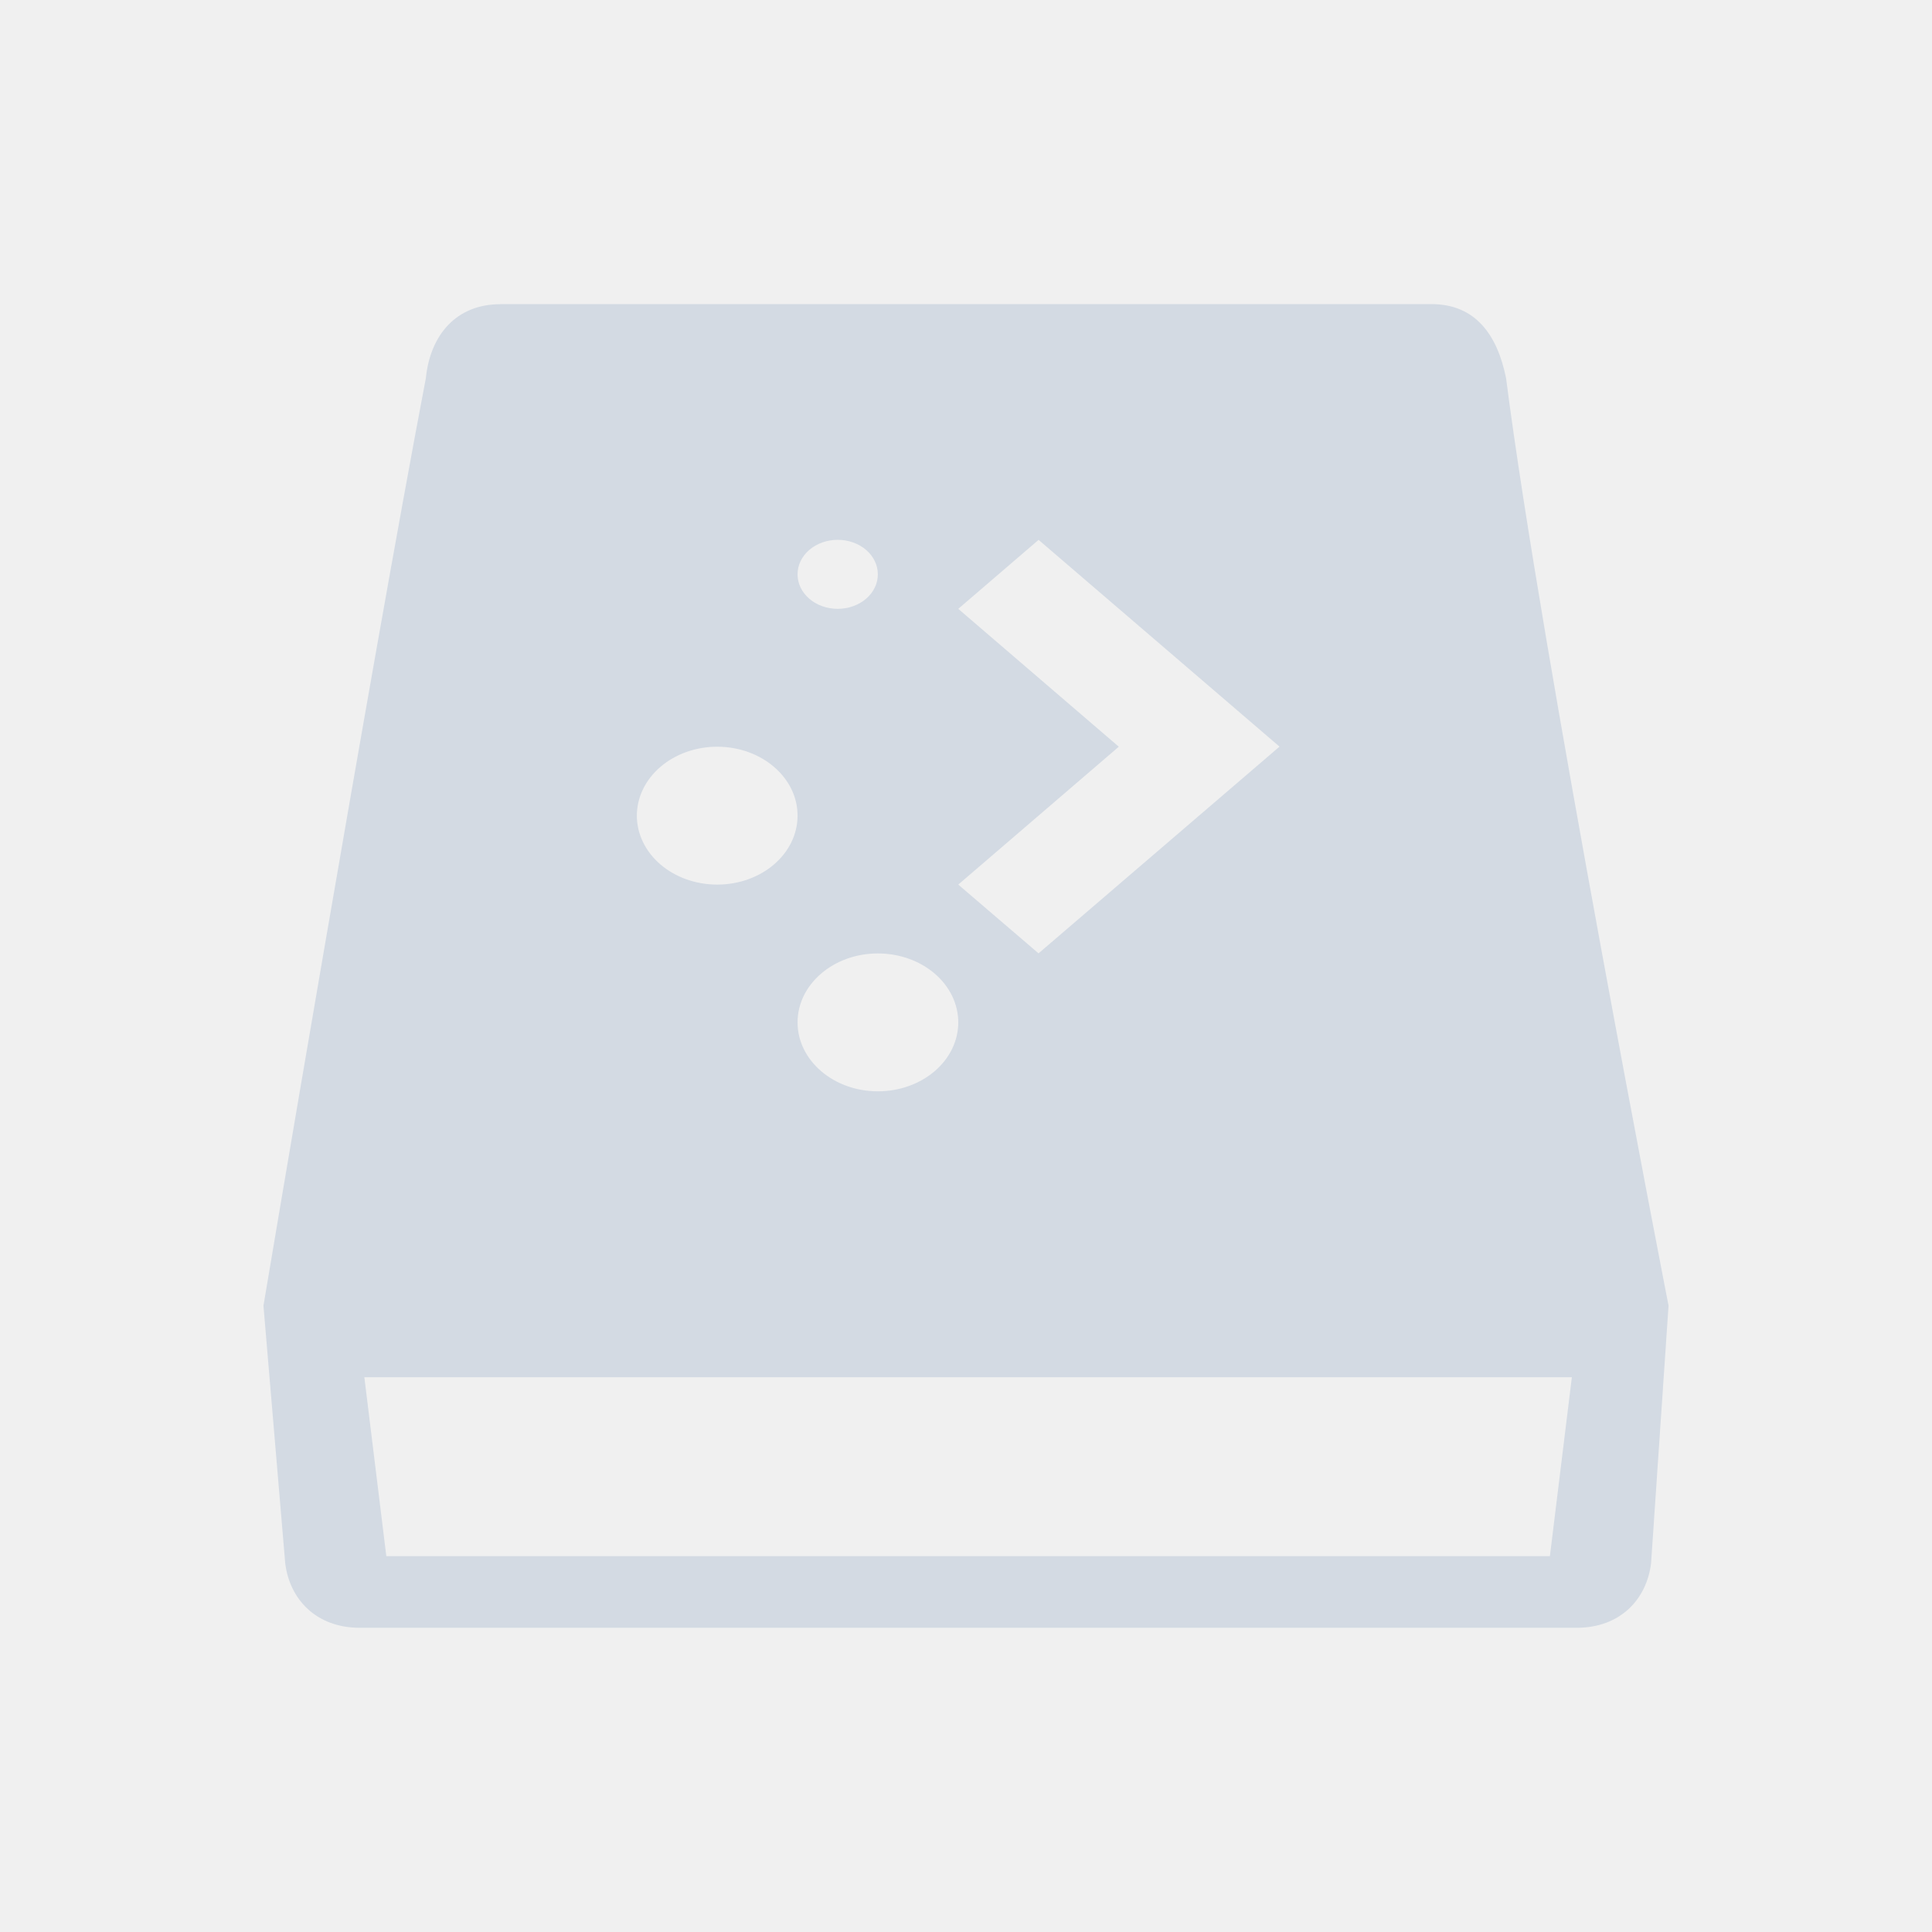
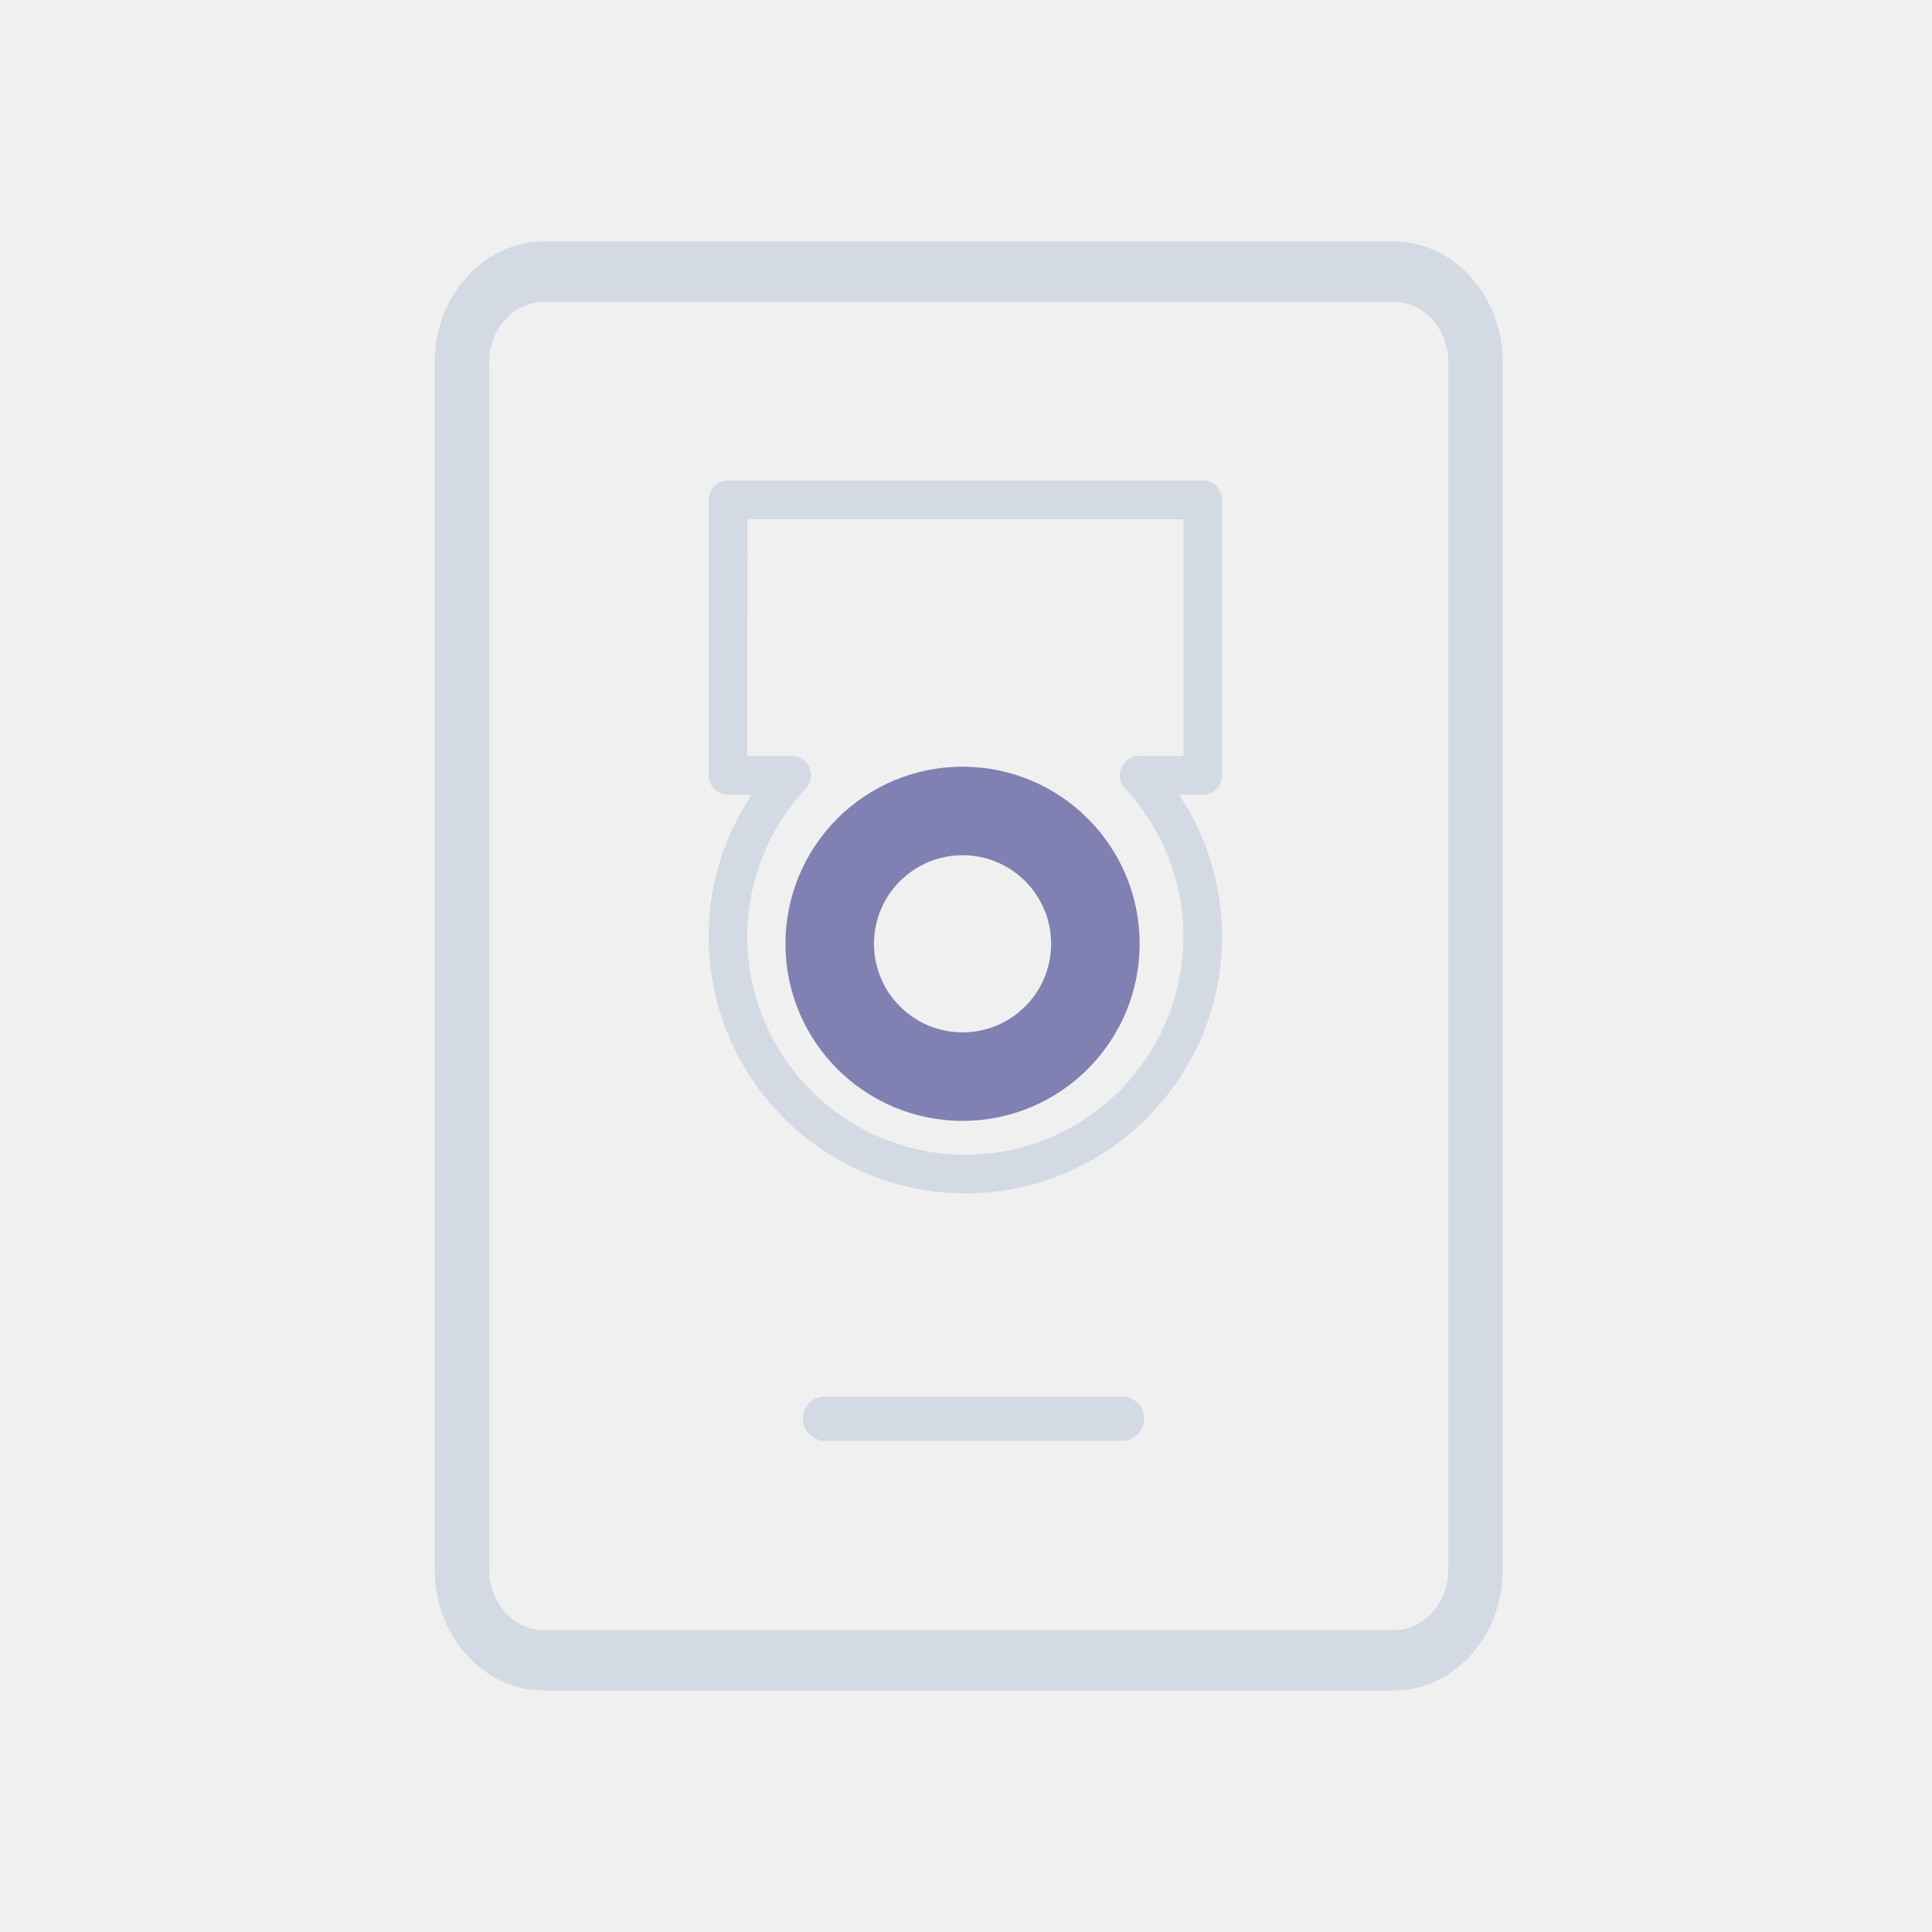
- <svg xmlns="http://www.w3.org/2000/svg" version="1.1" width="22" height="22" id="svg2">
-   <defs id="defs4">
-     <style type="text/css" id="current-color-scheme">
- </style>
-   </defs>
-   <g id="16-16-drive-harddisk" transform="translate(0,-1)">
-     <rect ry="2.9278411e-07" y="4.265" x="-17.846" height="16" width="16" id="rect3779" style="fill:#566060;fill-opacity:0;stroke:none" />
-     <g id="layer1" transform="translate(39.03589,-1007.522)" style="fill:#000000;fill-opacity:0.846;stroke:#000000;stroke-width:0.7;stroke-miterlimit:4;stroke-dasharray:none;stroke-opacity:0.85">
-       <g transform="matrix(1.317756,0,0,1.306802,-59.47012,-345.2409)" id="g4221" style="fill:#000000;fill-opacity:0.846;stroke:#000000;stroke-width:0.533;stroke-miterlimit:4;stroke-dasharray:none;stroke-opacity:0.85">
-         <g transform="matrix(0.3304146,0,0,0.3304146,1.962386,1038.684)" id="g4164" style="fill:#000000;fill-opacity:0.846;stroke:#000000;stroke-width:1.614;stroke-miterlimit:4;stroke-dasharray:none;stroke-opacity:0.85">
-           <g transform="matrix(1.148354,0,0,1.148354,-2.292846,-1.978147)" id="g4399" style="fill:#000000;fill-opacity:0.846;stroke:#000000;stroke-width:1.406;stroke-miterlimit:4;stroke-dasharray:none;stroke-opacity:0.85">
-             <g id="g4140" style="fill:#000000;fill-opacity:0.846;stroke:#000000;stroke-width:1.406;stroke-miterlimit:4;stroke-dasharray:none;stroke-opacity:0.85">
-               <g id="g4144" style="fill:#000000;fill-opacity:0.846;stroke:#000000;stroke-width:1.551;stroke-miterlimit:4;stroke-dasharray:none;stroke-opacity:0.85" transform="matrix(1,0,0,0.8217191,0,4.457022)" />
-             </g>
-           </g>
-         </g>
-         <g id="layer1-6" transform="translate(-415.5448,508.8212)" style="fill:#000000;fill-opacity:0.846;stroke:#000000;stroke-width:0.533;stroke-miterlimit:4;stroke-dasharray:none;stroke-opacity:0.85">
-           <g id="layer1-9" transform="translate(400.1452,-508.4648)" style="fill:#000000;fill-opacity:0.846;stroke:#000000;stroke-width:0.533;stroke-miterlimit:4;stroke-dasharray:none;stroke-opacity:0.85">
-             <g transform="translate(-400.1003,508.4364)" id="layer1-6-2" style="fill:#000000;fill-opacity:0.846;stroke:#000000;stroke-width:0.533;stroke-miterlimit:4;stroke-dasharray:none;stroke-opacity:0.85">
-               <g transform="matrix(0.8192353,0,0,0.8192353,84.16413,91.10088)" id="layer1-5" style="fill:#000000;fill-opacity:0.846;stroke:#000000;stroke-width:0.651;stroke-miterlimit:4;stroke-dasharray:none;stroke-opacity:0.85" />
-             </g>
-           </g>
-         </g>
-       </g>
-     </g>
-     <g id="layer1-1" transform="translate(39.03589,-1007.522)" style="stroke:none">
-       <g transform="matrix(1.317756,0,0,1.306802,-59.47012,-345.2409)" id="g4221-9" style="stroke:none">
-         <g transform="matrix(0.3304146,0,0,0.3304146,1.962386,1038.684)" id="g4164-0" style="stroke:none">
-           <g transform="matrix(1.148354,0,0,1.148354,-2.292846,-1.978147)" id="g4399-1" style="stroke:none">
-             <g id="g4140-2" style="fill:#4d4d4d;fill-opacity:1;stroke:none">
-               <path id="path4142-3" d="m 4.8,32.019 c -0.5,0 -0.9,-0.344 -1,-0.774 L 3.1,26 l 8.1,0 13.6,0 8.1,0 -0.7,5.246 c -0.1,0.43 -0.5,0.774 -1,0.774 z" style="opacity:1;fill:none;fill-opacity:1;stroke:none" />
-               <g id="g4144-4" style="fill:#4d4d4d;fill-opacity:1;stroke:none" transform="matrix(1,0,0,0.8217191,0,4.457022)">
-                 <path style="fill:#d3dae3;fill-opacity:1;stroke:none;stroke-width:0.5;stroke-linecap:round;stroke-linejoin:round;stroke-miterlimit:4;stroke-dasharray:none;stroke-opacity:0.797" d="m -15.148,3.729 c -0.5,0 -0.798,0.348 -0.848,0.844 -0.622,3.256 -1.85,10.561 -1.85,10.561 l 0.248,2.934 c 0.05,0.407 0.35,0.734 0.85,0.734 l 13.855,0 c 0.5,0 0.798,-0.327 0.848,-0.734 l 0.199,-2.934 c 0,0 -1.451,-7.441 -1.85,-10.561 -0.1,-0.496 -0.35,-0.844 -0.85,-0.844 l -10.604,0 z m 3.842,2.684 a 0.457,0.392 0 0 1 0.457,0.393 0.457,0.392 0 0 1 -0.457,0.393 0.457,0.392 0 0 1 -0.457,-0.393 0.457,0.392 0 0 1 0.457,-0.393 z m 2.287,0 2.744,2.355 -2.744,2.354 -0.914,-0.783 1.828,-1.57 -1.828,-1.57 0.914,-0.785 z m -3.658,2.355 a 0.915,0.785 0 0 1 0.914,0.785 0.915,0.785 0 0 1 -0.914,0.785 0.915,0.785 0 0 1 -0.916,-0.785 0.915,0.785 0 0 1 0.916,-0.785 z m 1.828,2.354 a 0.915,0.785 0 0 1 0.916,0.785 0.915,0.785 0 0 1 -0.916,0.785 0.915,0.785 0 0 1 -0.914,-0.785 0.915,0.785 0 0 1 0.914,-0.785 z m -5.846,4.826 3.199,0 7.4,0 3.15,0 -0.25,2.037 -13.25,0 -0.25,-2.037 z" transform="matrix(2,0,0,2.454323,37.6923,-12.14128)" id="path4146-0" />
-               </g>
-             </g>
-           </g>
-         </g>
-         <g id="layer1-6-03" transform="translate(-415.5448,508.8212)" style="fill:#ffffff;fill-opacity:1;stroke:none;stroke-opacity:1">
-           <g id="layer1-9-1" transform="translate(400.1452,-508.4648)" style="fill:#ffffff;fill-opacity:1;stroke:none;stroke-opacity:1">
-             <g transform="translate(-400.1003,508.4364)" id="layer1-6-2-6" style="fill:#ffffff;fill-opacity:1;stroke:none;stroke-opacity:1">
-               <g transform="matrix(0.8192353,0,0,0.8192353,84.16413,91.10088)" id="layer1-5-5" style="fill:#ffffff;fill-opacity:1;stroke:none;stroke-opacity:1" />
-             </g>
-           </g>
-         </g>
-       </g>
-     </g>
+ <svg xmlns="http://www.w3.org/2000/svg" width="32" height="32" version="1.1" id="svg12">
+   <defs id="defs16" />
+   <g id="drive-harddisk">
+     <rect style="opacity:0.001" width="32" height="32" x="0" y="0" id="rect7" />
+     <path d="m 15.943,12.699 a 2.933,2.933 0 1 0 2.933,2.933 2.933,2.933 0 0 0 -2.933,-2.933 z m 0,4.4 a 1.467,1.467 0 1 1 1.467,-1.467 1.467,1.467 0 0 1 -1.467,1.467 z" id="path6" style="fill:#8080b2;fill-opacity:1;stroke-width:0.733" />
+     <path d="M 23.086,4 H 9.005 C 8.012,4 7.2,4.9 7.2,6 V 26 C 7.2,27.1 8.012,28 9.005,28 H 23.086 c 0.993,0 1.805,-0.9 1.805,-2 V 6 C 24.891,4.9 24.079,4 23.086,4 Z m 0.903,22 c 0,0.55 -0.406,1 -0.903,1 H 9.005 c -0.496,0 -0.903,-0.45 -0.903,-1 V 6 C 8.103,5.45 8.509,5 9.005,5 H 23.086 c 0.496,0 0.903,0.45 0.903,1 z" id="path2" style="fill:#d3dae3;fill-opacity:1;stroke-width:0.475" />
+     <path d="m 15.99,19.766 c -2.345,0 -4.252,-1.907 -4.252,-4.252 0,-0.844 0.25,-1.659 0.714,-2.353 h -0.394 c -0.177,0 -0.32,-0.144 -0.32,-0.32 V 8.28 c 0,-0.177 0.144,-0.32 0.32,-0.32 h 7.863 c 0.177,0 0.32,0.143 0.32,0.32 v 4.561 c 0,0.177 -0.143,0.32 -0.32,0.32 h -0.394 c 0.464,0.694 0.714,1.509 0.714,2.353 0,2.345 -1.907,4.252 -4.251,4.252 z m -3.612,-7.246 h 0.734 c 0.127,0 0.243,0.076 0.294,0.193 0.051,0.117 0.028,0.253 -0.059,0.346 -0.625,0.672 -0.969,1.544 -0.969,2.455 0,1.991 1.62,3.612 3.612,3.612 1.991,0 3.611,-1.62 3.611,-3.612 0,-0.911 -0.344,-1.783 -0.968,-2.455 -0.087,-0.094 -0.11,-0.229 -0.059,-0.346 0.051,-0.117 0.167,-0.193 0.294,-0.193 h 0.734 v -3.92 h -7.222 z" id="path4" style="fill:#d3dae3;fill-opacity:1;stroke-width:0.32" />
+     <path d="m 18.586,23.865 h -4.921 c -0.202,0 -0.367,-0.164 -0.367,-0.367 0,-0.202 0.164,-0.367 0.367,-0.367 h 4.921 c 0.203,0 0.367,0.164 0.367,0.367 0,0.202 -0.164,0.367 -0.367,0.367 z" id="path6-3" style="fill:#d3dae3;fill-opacity:1;stroke-width:0.367" />
  </g>
-   <g id="drive-harddisk">
-     <rect ry="2.9278411e-07" y="0" x="0" height="22" width="22" id="rect2997" style="fill:#566060;fill-opacity:0;stroke:none" />
-     <g transform="translate(20.8457,-1.07539)" id="16-16-drive-harddisk-4">
-       <rect style="fill:#566060;fill-opacity:0;stroke:none" id="rect3779-3" width="16" height="16" x="-17.846" y="4" ry="2.9278411e-07" />
-       <g transform="translate(39.03634,-1007.712)" id="layer1-63">
-         <g id="g4221-1" transform="matrix(1.317756,0,0,1.306802,-59.47012,-345.2409)">
-           <g id="g4164-3" transform="matrix(0.3304146,0,0,0.3304146,1.962386,1038.684)">
-             <g id="g4399-73" transform="matrix(1.148354,0,0,1.148354,-2.292846,-1.978147)">
-               <g style="fill:#4d4d4d;fill-opacity:1" id="g4140-0">
-                 <path style="opacity:1;fill:none;fill-opacity:1" d="m 4.8,32.019 c -0.5,0 -0.9,-0.344 -1,-0.774 L 3.1,26 l 8.1,0 13.6,0 8.1,0 -0.7,5.246 c -0.1,0.43 -0.5,0.774 -1,0.774 z" id="path4142-1" />
-                 <g transform="matrix(1,0,0,0.8217191,0,4.457022)" style="fill:#4d4d4d;fill-opacity:1" id="g4144-5" />
-               </g>
-             </g>
-           </g>
-           <g style="fill:#ffffff;fill-opacity:1;stroke:none;stroke-opacity:1" transform="translate(-415.5448,508.8212)" id="layer1-6-0">
-             <g style="fill:#ffffff;fill-opacity:1;stroke:none;stroke-opacity:1" transform="translate(400.1452,-508.4648)" id="layer1-9-4">
-               <g style="fill:#ffffff;fill-opacity:1;stroke:none;stroke-opacity:1" id="layer1-6-2-4" transform="translate(-400.1003,508.4364)">
-                 <g style="fill:#ffffff;fill-opacity:1;stroke:none;stroke-opacity:1" id="layer1-5-9" transform="matrix(0.8192353,0,0,0.8192353,84.16413,91.10088)" />
-               </g>
-             </g>
-           </g>
-         </g>
-       </g>
-     </g>
-     <path id="path4146-3-2" d="m 5.697,3.464 c -0.5,0 -0.798,0.348 -0.848,0.844 C 4.227,7.563 3,14.868 3,14.868 l 0.248,2.934 c 0.05,0.407 0.35,0.734 0.85,0.734 l 13.855,0 c 0.5,0 0.798,-0.327 0.848,-0.734 L 19,14.868 c 0,0 -1.451,-7.441 -1.85,-10.561 -0.1,-0.496 -0.35,-0.844 -0.85,-0.844 l -10.604,0 z M 9.539,6.147 A 0.457,0.392 0 0 1 9.996,6.54 0.457,0.392 0 0 1 9.539,6.933 0.457,0.392 0 0 1 9.082,6.54 0.457,0.392 0 0 1 9.539,6.147 Z m 2.287,0 2.744,2.355 -2.744,2.354 -0.914,-0.783 1.828,-1.57 -1.828,-1.57 0.914,-0.785 z M 8.168,8.503 A 0.915,0.785 0 0 1 9.082,9.288 0.915,0.785 0 0 1 8.168,10.073 0.915,0.785 0 0 1 7.252,9.288 0.915,0.785 0 0 1 8.168,8.503 Z m 1.828,2.354 a 0.915,0.785 0 0 1 0.916,0.785 0.915,0.785 0 0 1 -0.916,0.785 0.915,0.785 0 0 1 -0.914,-0.785 0.915,0.785 0 0 1 0.914,-0.785 z m -5.846,4.826 3.199,0 7.4,0 3.15,0 -0.25,2.037 -13.25,0 -0.25,-2.037 z" style="fill:#d3dae3;fill-opacity:1;stroke:none;stroke-width:0.5;stroke-linecap:round;stroke-linejoin:round;stroke-miterlimit:4;stroke-dasharray:none;stroke-opacity:0.797" />
+   <g id="22-22-drive-harddisk" transform="translate(32,10)">
+     <rect style="opacity:0.001" width="22" height="22" x="0" y="-4.6325681e-08" id="rect2" />
+     <path d="M 11,8.8 A 1.867,1.867 0 1 0 12.867,10.666 1.867,1.867 0 0 0 11,8.8 Z m 0,2.8 A 0.933,0.933 0 1 1 11.933,10.666 0.933,0.933 0 0 1 11,11.6 Z" id="path6-6" style="fill:#8080b2;fill-opacity:1;stroke-width:0.467" />
+     <path d="M 15.591,3 H 6.203 C 5.542,3 5,3.6 5,4.333 V 17.667 C 5,18.4 5.542,19 6.203,19 H 15.591 c 0.662,0 1.203,-0.6 1.203,-1.333 V 4.333 C 16.794,3.6 16.253,3 15.591,3 Z m 0.602,14.667 c 0,0.367 -0.271,0.667 -0.602,0.667 H 6.203 c -0.331,0 -0.602,-0.3 -0.602,-0.667 V 4.333 c 0,-0.367 0.271,-0.667 0.602,-0.667 H 15.591 c 0.331,0 0.602,0.3 0.602,0.667 z" id="path2-7" style="fill:#d3dae3;fill-opacity:1;stroke-width:0.317" />
+     <path d="m 11.03,13.297 c -1.492,0 -2.706,-1.214 -2.706,-2.706 0,-0.537 0.159,-1.056 0.454,-1.497 H 8.527 c -0.113,0 -0.204,-0.091 -0.204,-0.204 V 5.987 c 0,-0.113 0.091,-0.204 0.204,-0.204 h 5.004 c 0.113,0 0.204,0.091 0.204,0.204 v 2.902 c 0,0.113 -0.091,0.204 -0.204,0.204 H 13.281 c 0.295,0.442 0.454,0.96 0.454,1.497 0,1.492 -1.214,2.706 -2.705,2.706 z M 8.731,8.686 h 0.467 c 0.081,0 0.155,0.048 0.187,0.123 0.032,0.074 0.018,0.161 -0.038,0.22 -0.397,0.427 -0.616,0.982 -0.616,1.562 0,1.267 1.031,2.298 2.298,2.298 1.267,0 2.298,-1.031 2.298,-2.298 0,-0.58 -0.219,-1.135 -0.616,-1.563 -0.055,-0.06 -0.07,-0.146 -0.038,-0.22 0.032,-0.074 0.106,-0.123 0.187,-0.123 h 0.467 V 6.191 H 8.731 Z" id="path4-5" style="fill:#d3dae3;fill-opacity:1;stroke-width:0.204" />
+     <path d="M 12.682,15.905 H 9.55 c -0.129,0 -0.233,-0.105 -0.233,-0.233 0,-0.129 0.105,-0.233 0.233,-0.233 h 3.132 c 0.129,0 0.233,0.105 0.233,0.233 0,0.129 -0.104,0.233 -0.233,0.233 z" id="path6-3-3" style="fill:#d3dae3;fill-opacity:1;stroke-width:0.233" />
  </g>
</svg>
